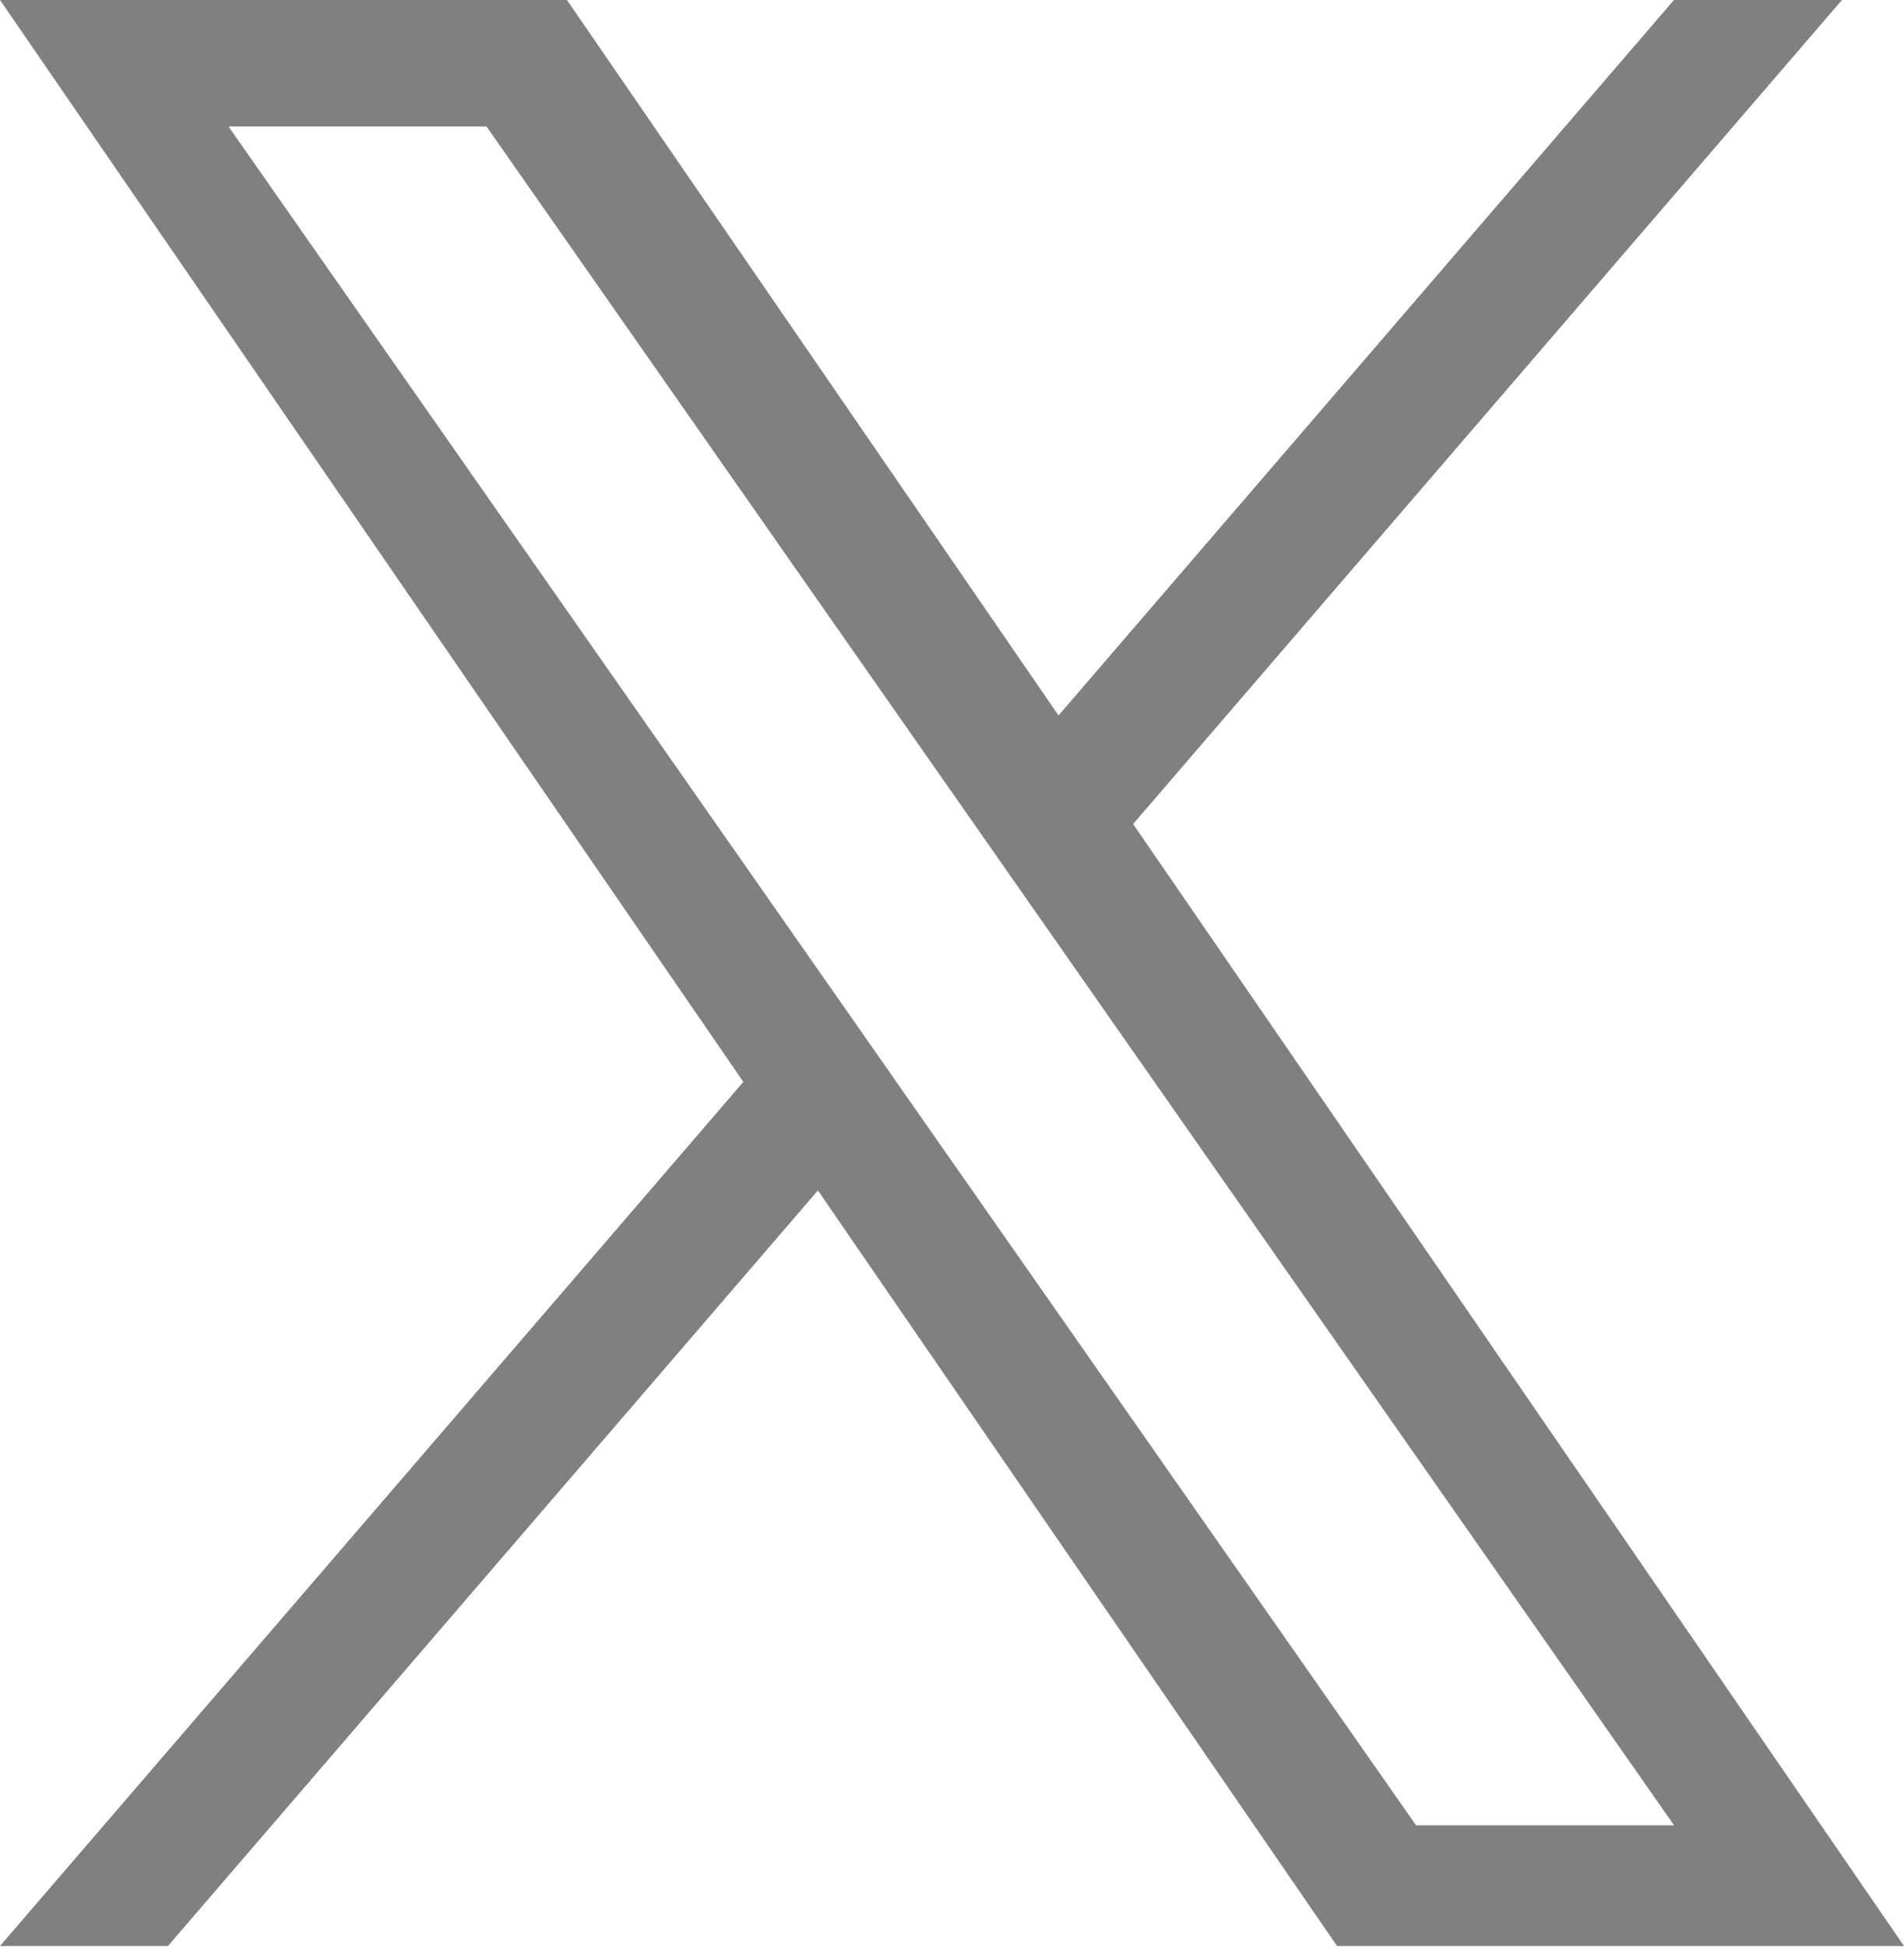
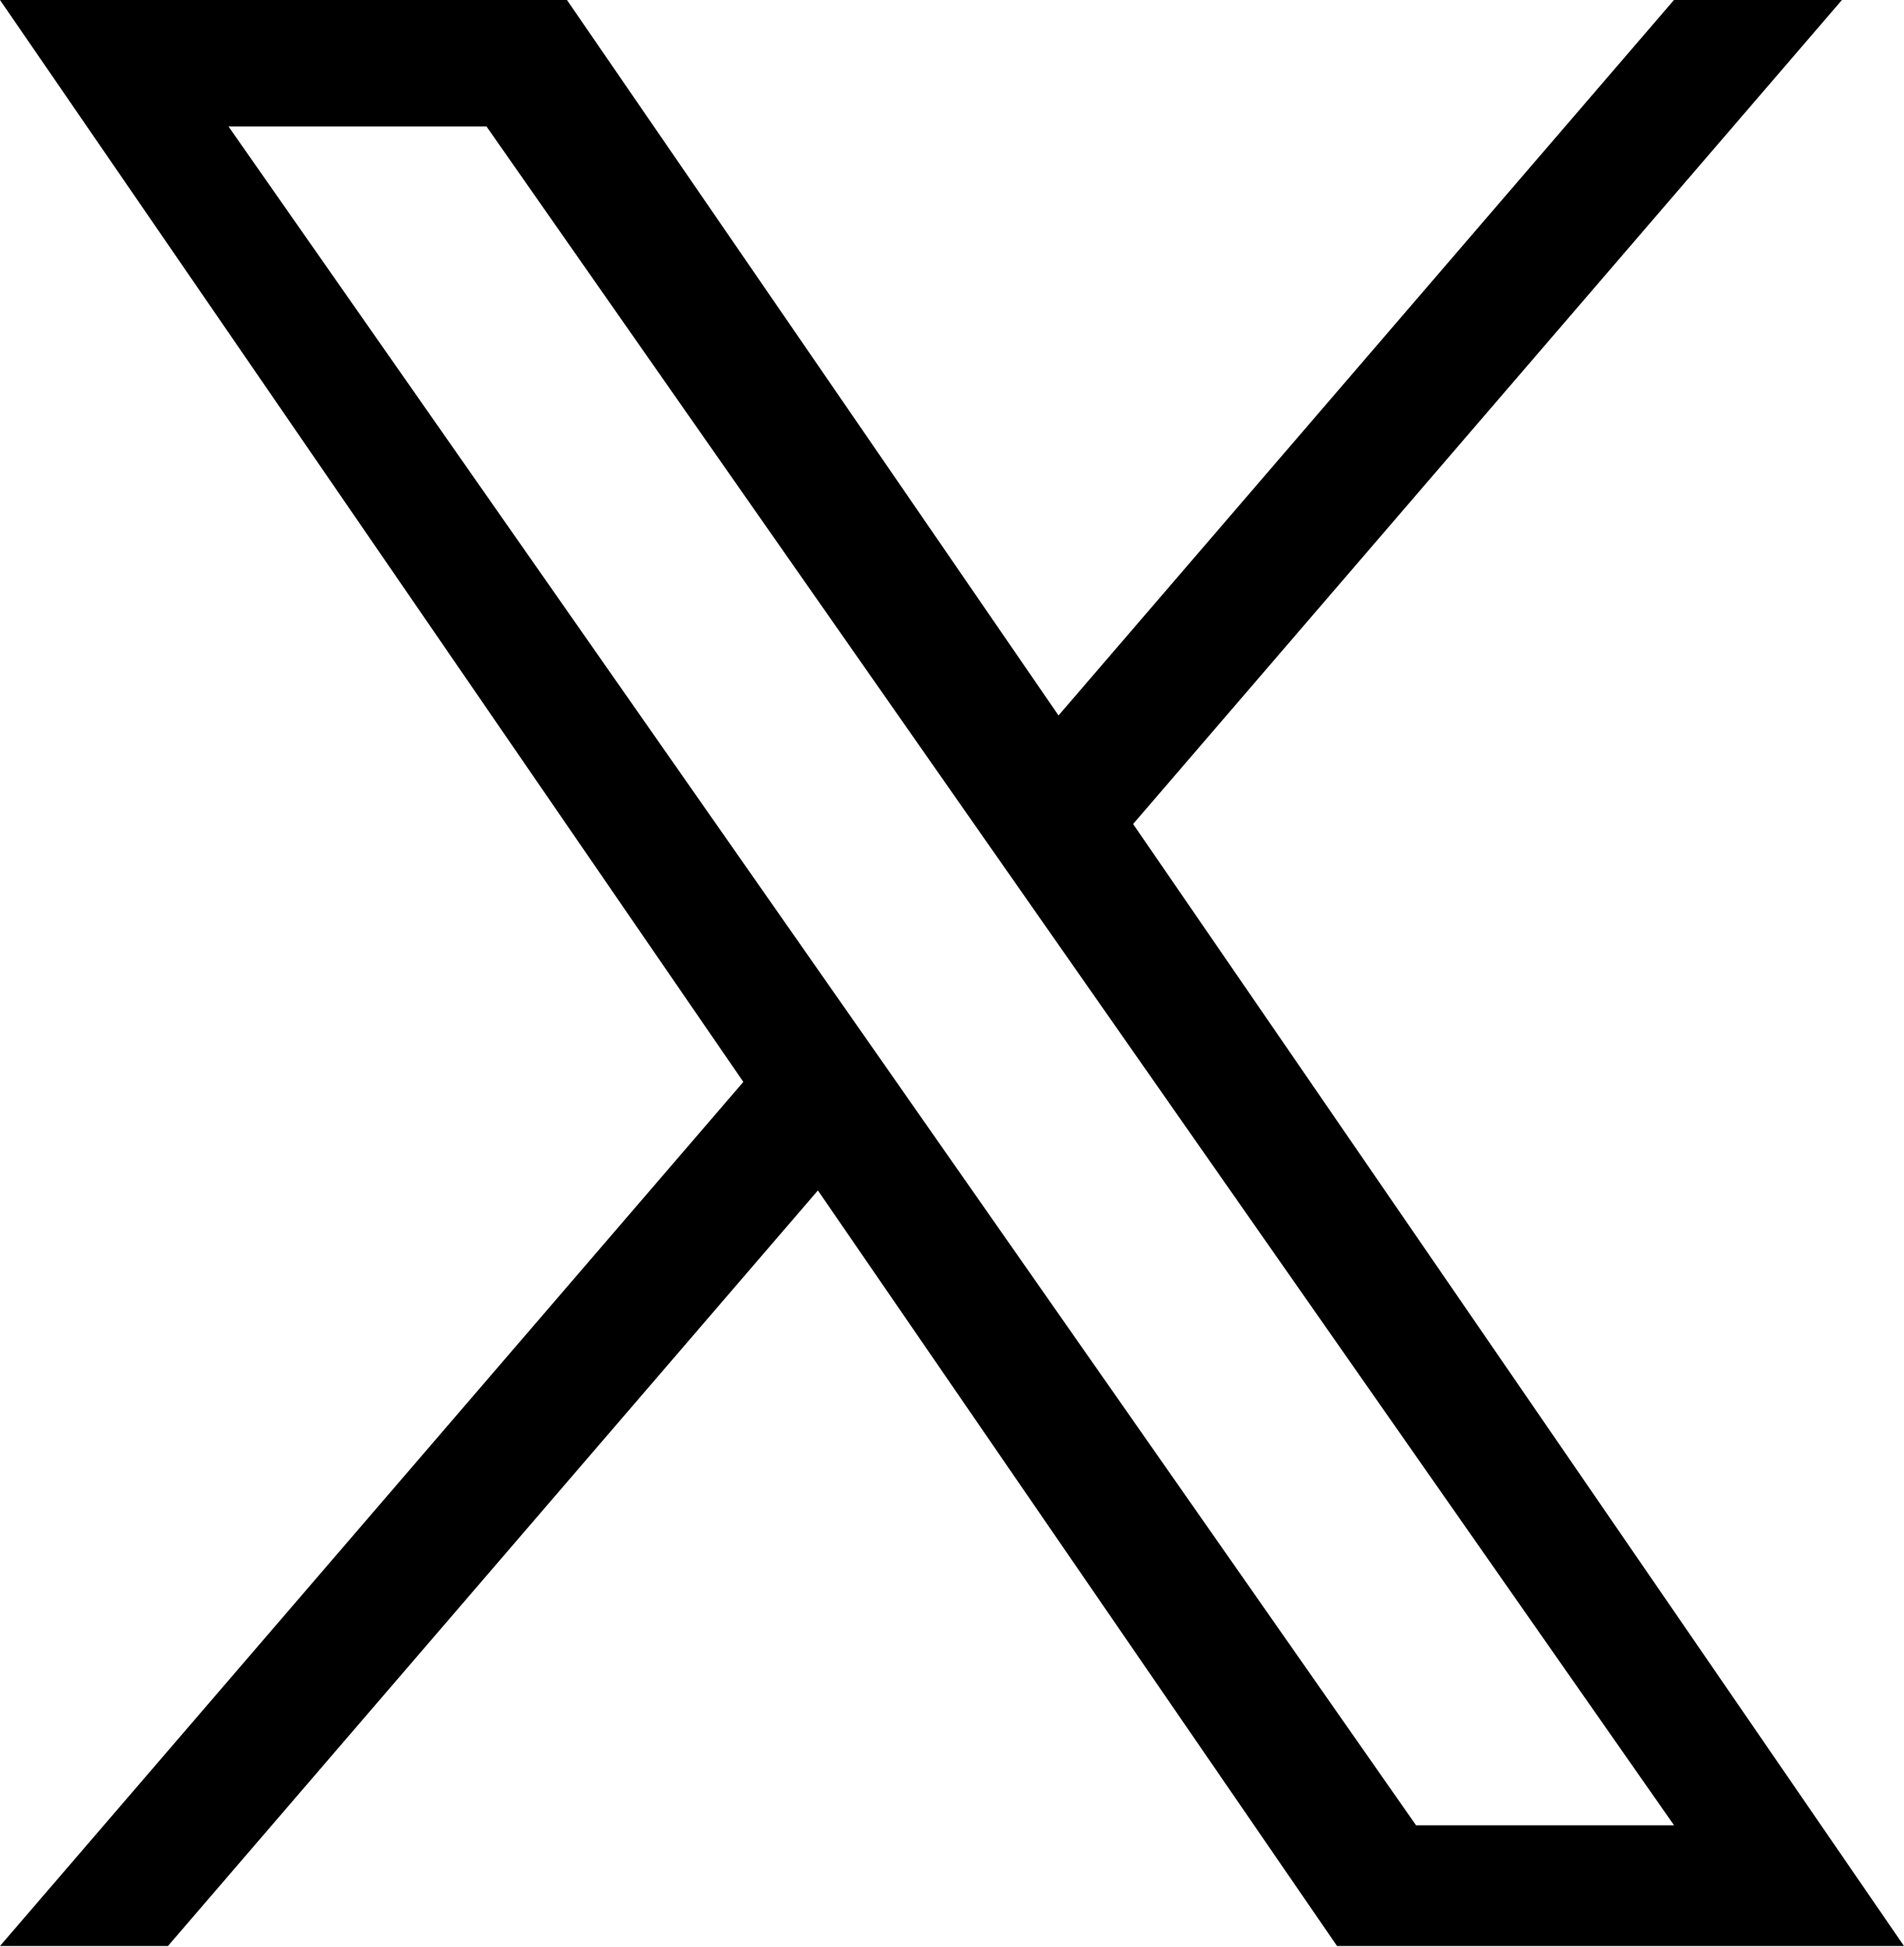
<svg xmlns="http://www.w3.org/2000/svg" width="1200" height="1227" viewBox="0 0 1200 1227" fill="none">
-   <path d="M714.163 519.284L1160.89 0H1055.03L667.137 450.887L357.328 0H0L468.492 681.821L0 1226.37H105.866L515.491 750.218L842.672 1226.37H1200L714.137 519.284H714.163ZM569.165 687.828L521.697 619.934L144.011 79.694H306.615L611.412 515.685L658.88 583.579L1055.08 1150.3H892.476L569.165 687.854V687.828Z" fill="gray" />
+   <path d="M714.163 519.284L1160.89 0H1055.03L667.137 450.887L357.328 0H0L468.492 681.821L0 1226.37H105.866L515.491 750.218L842.672 1226.37H1200L714.137 519.284H714.163ZM569.165 687.828L521.697 619.934L144.011 79.694H306.615L611.412 515.685L658.88 583.579L1055.08 1150.3H892.476L569.165 687.854V687.828Z" fill="black" />
</svg>
